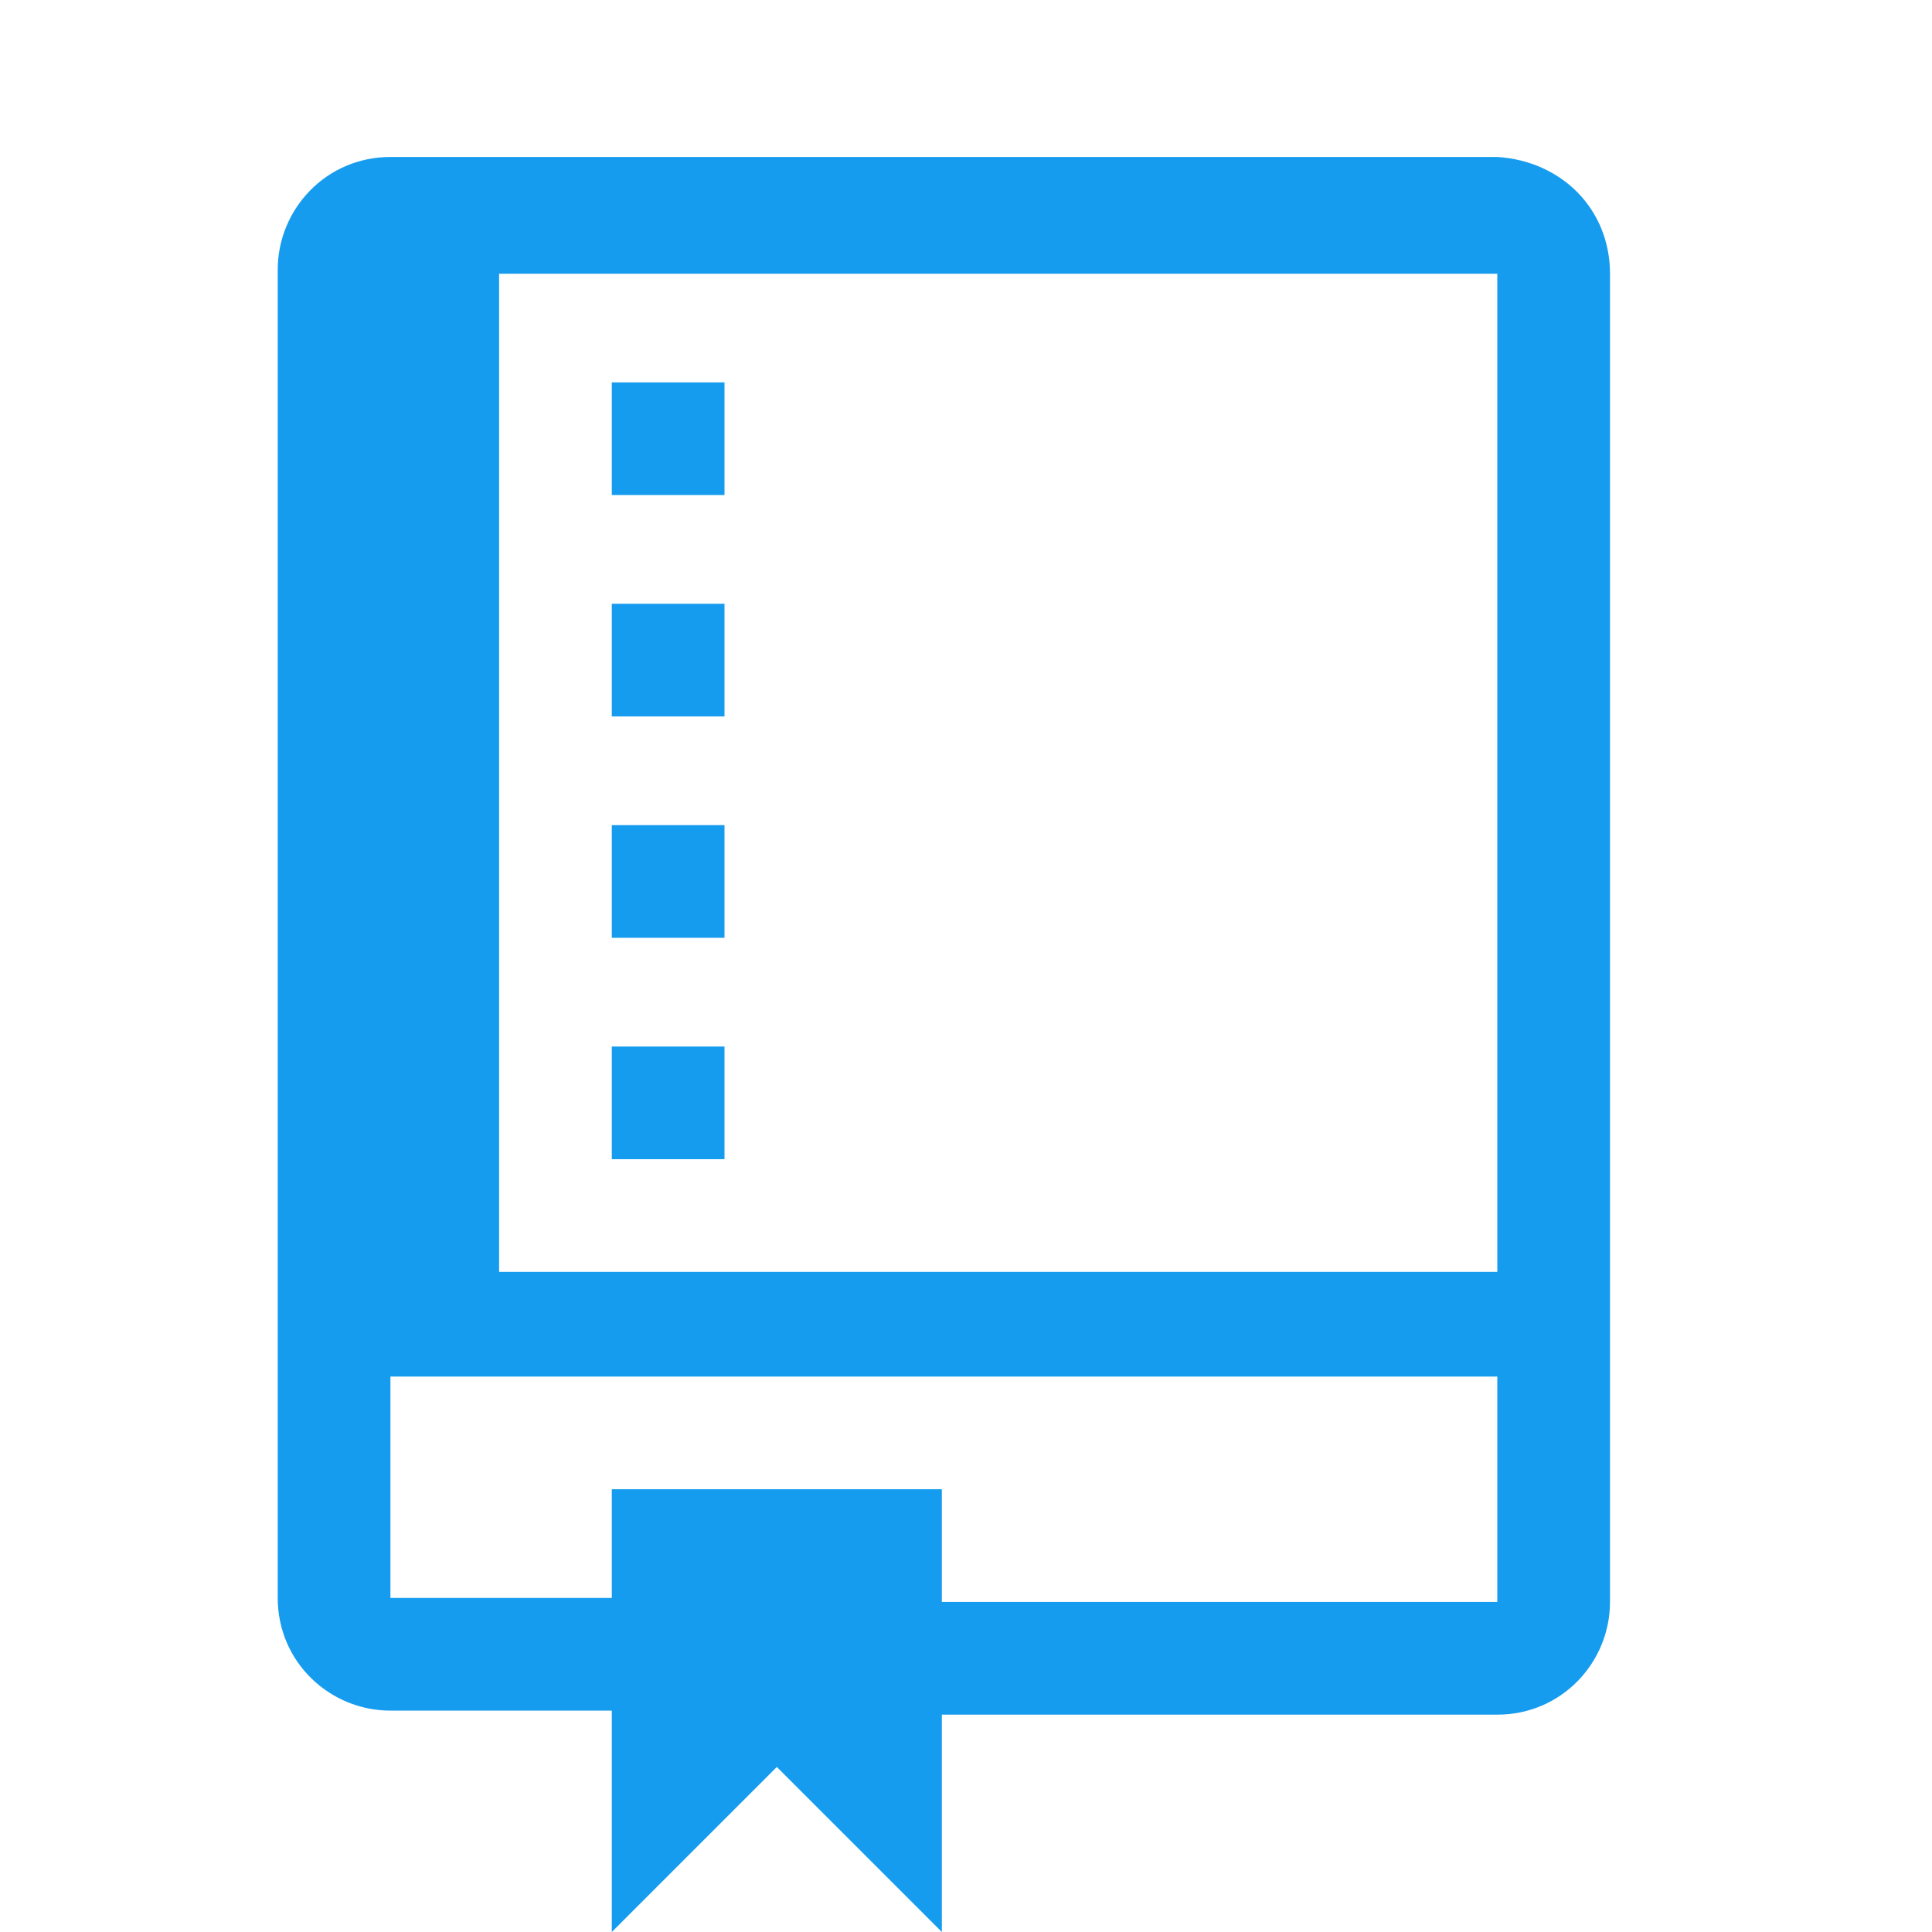
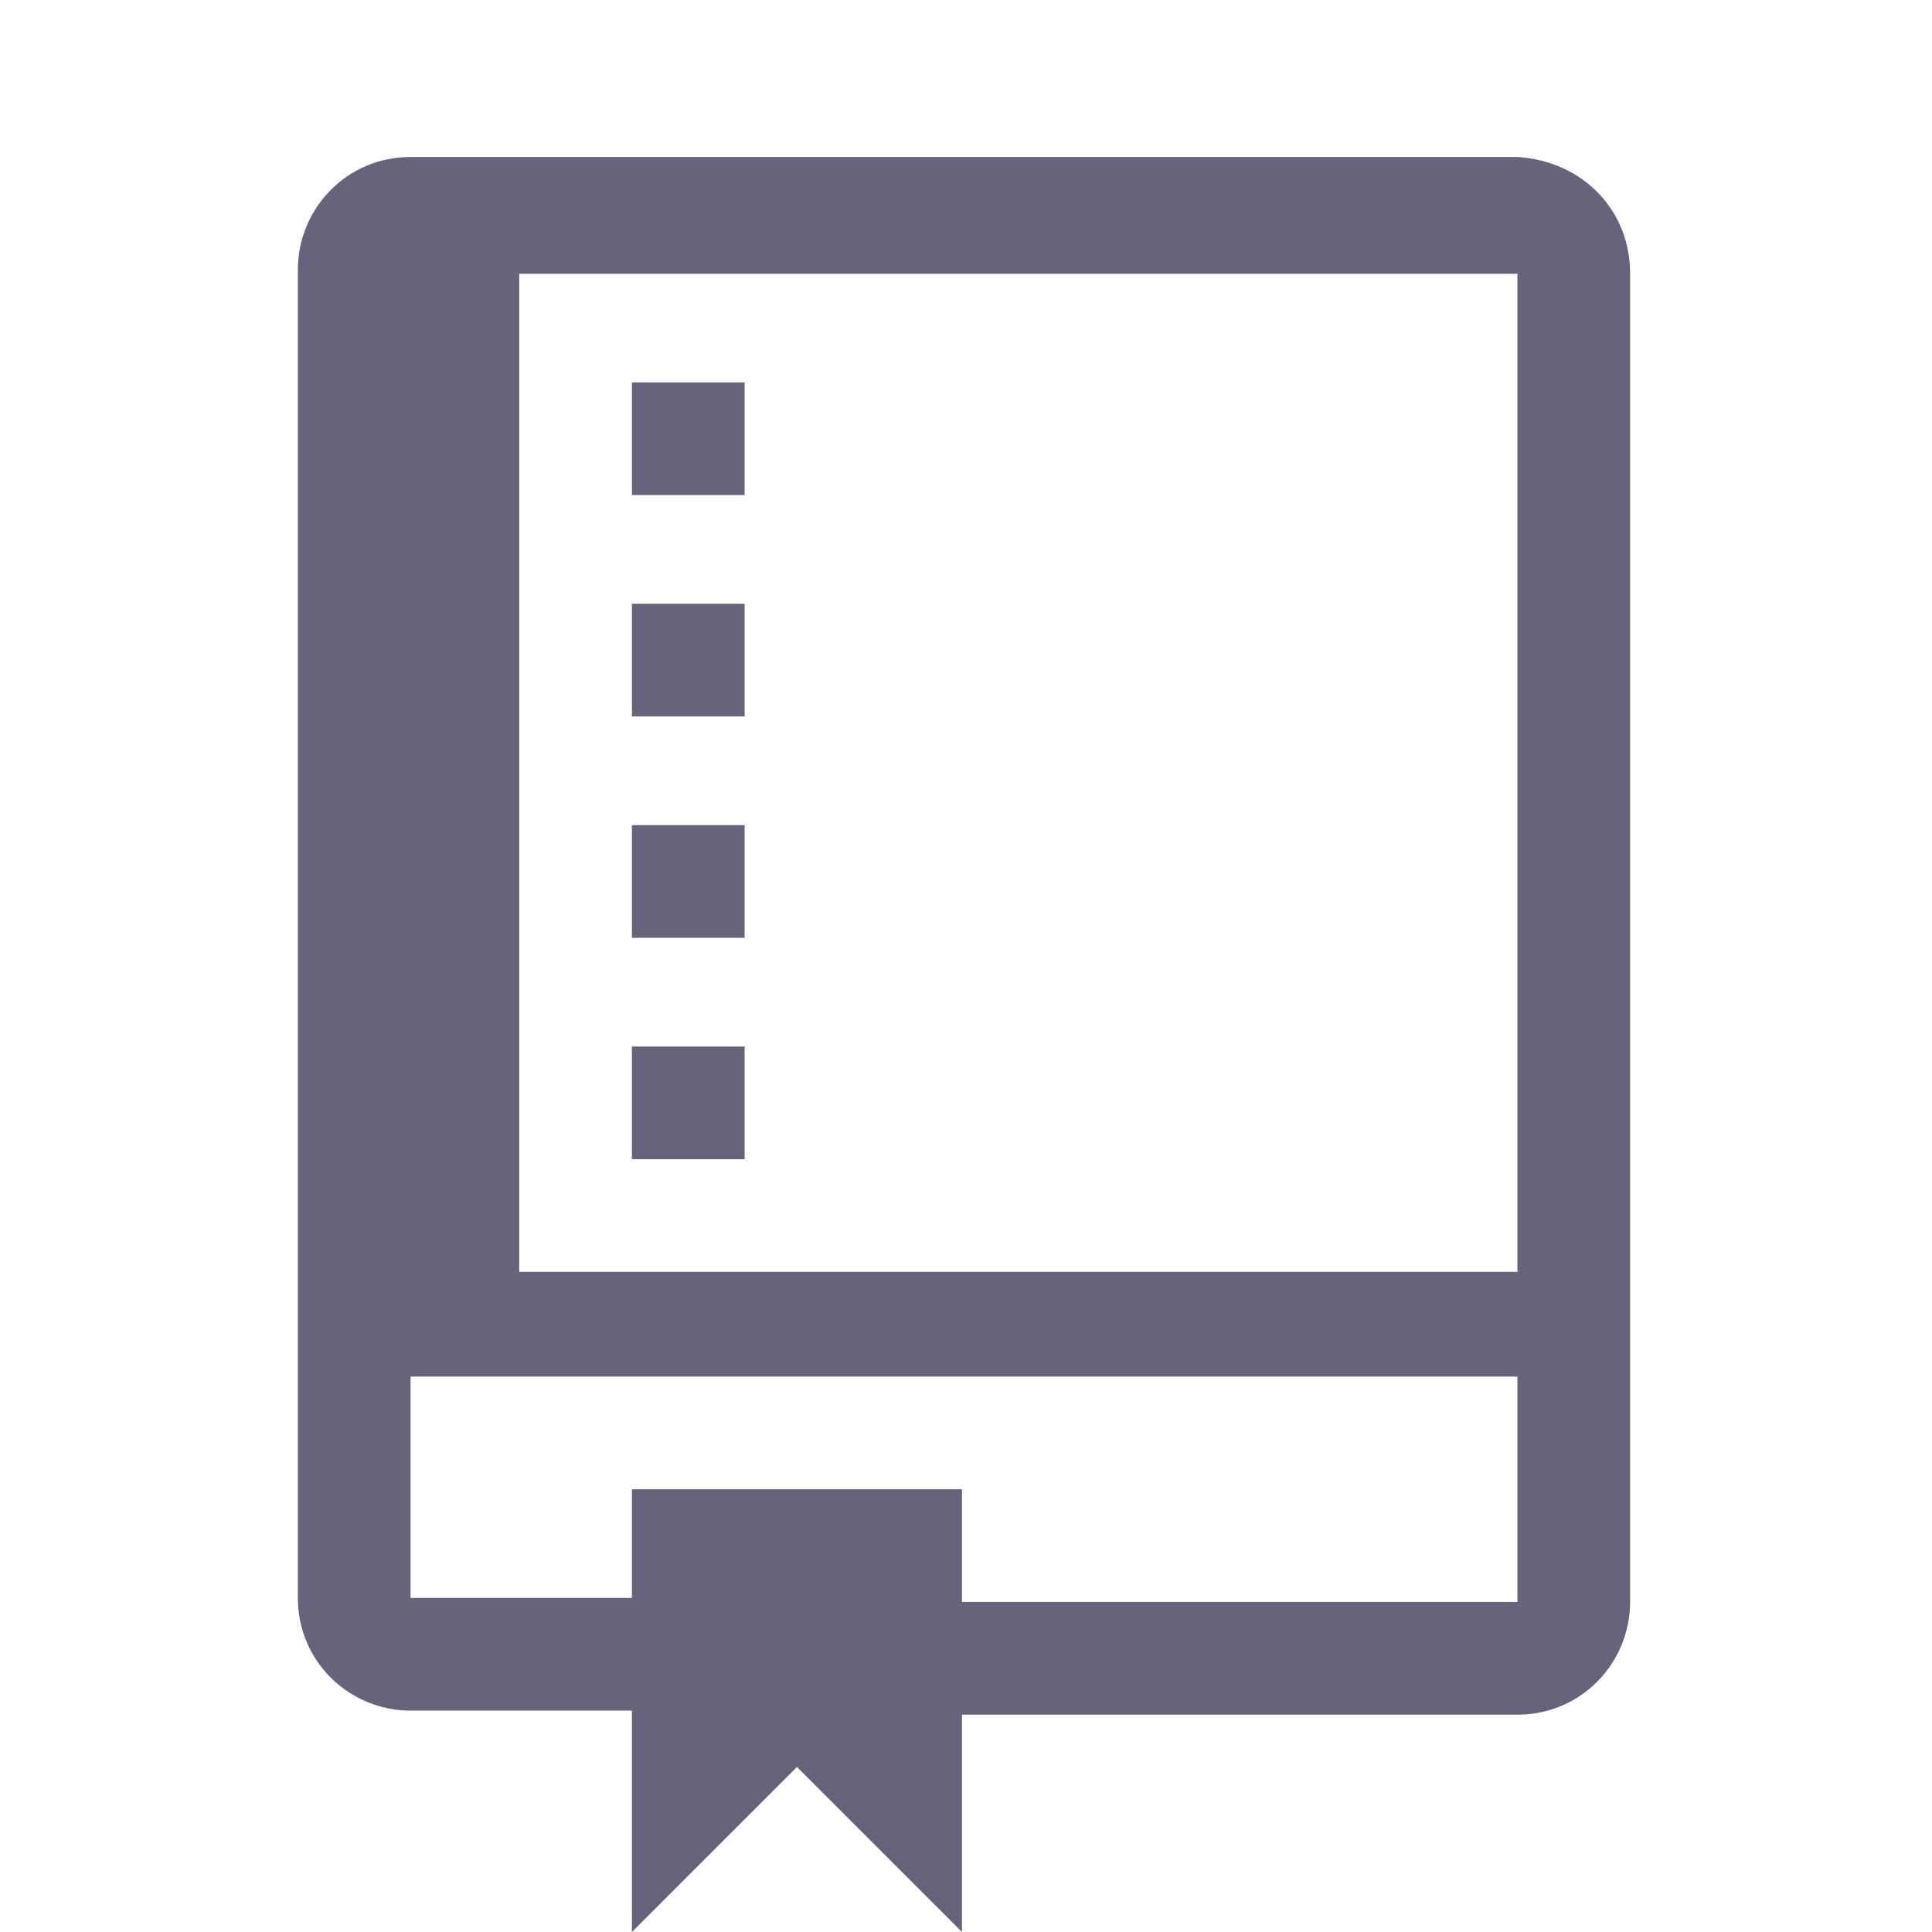
<svg xmlns="http://www.w3.org/2000/svg" version="1.1" id="Layer_1" x="0px" y="0px" viewBox="-575 33 48 48" style="enable-background:new -575 33 48 48;" xml:space="preserve">
  <style type="text/css">
- 	.st0{fill:#169CEE;}
+ 	.st0{fill:#66637A;}
</style>
  <g id="Page-1">
    <g id="repos">
-       <path id="Shape" class="st0" d="M-557,61.8h-2.8V59h2.8V61.8L-557,61.8z M-557,53.5h-2.8v2.8h2.8V53.5    L-557,53.5z M-557,48h-2.8v2.8h2.8V48L-557,48z M-557,42.5h-2.8v2.8h2.8V42.5L-557,42.5z M-535,39.8v33c0,1.5-1.2,2.8-2.8,2.8    h-13.8V81l-4.1-4.1l-4.1,4.1v-5.5h-5.5c-1.5,0-2.8-1.2-2.8-2.8v-33c0-1.5,1.2-2.8,2.8-2.8h27.5C-536.2,37-535,38.2-535,39.8    L-535,39.8z M-537.8,67.2h-27.5v5.5h5.5V70h8.2v2.8h13.8V67.2L-537.8,67.2z M-537.8,39.8h-24.8v24.8h24.8V39.8L-537.8,39.8z" />
+       <path id="Shape" class="st0" d="M-556.5,61.8h-2.8V59h2.8V61.8L-556.5,61.8z M-556.5,53.5h-2.8v2.8    h2.8V53.5L-556.5,53.5z M-556.5,48h-2.8v2.8h2.8V48L-556.5,48z M-556.5,42.5h-2.8v2.8h2.8V42.5L-556.5,42.5z M-534.5,39.8v33    c0,1.5-1.2,2.8-2.8,2.8h-13.8V81l-4.1-4.1l-4.1,4.1v-5.5h-5.5c-1.5,0-2.8-1.2-2.8-2.8v-33c0-1.5,1.2-2.8,2.8-2.8h27.5    C-535.7,37-534.5,38.2-534.5,39.8L-534.5,39.8z M-537.3,67.2h-27.5v5.5h5.5V70h8.2v2.8h13.8V67.2L-537.3,67.2z M-537.3,39.8h-24.8    v24.8h24.8V39.8L-537.3,39.8z" />
    </g>
  </g>
</svg>
